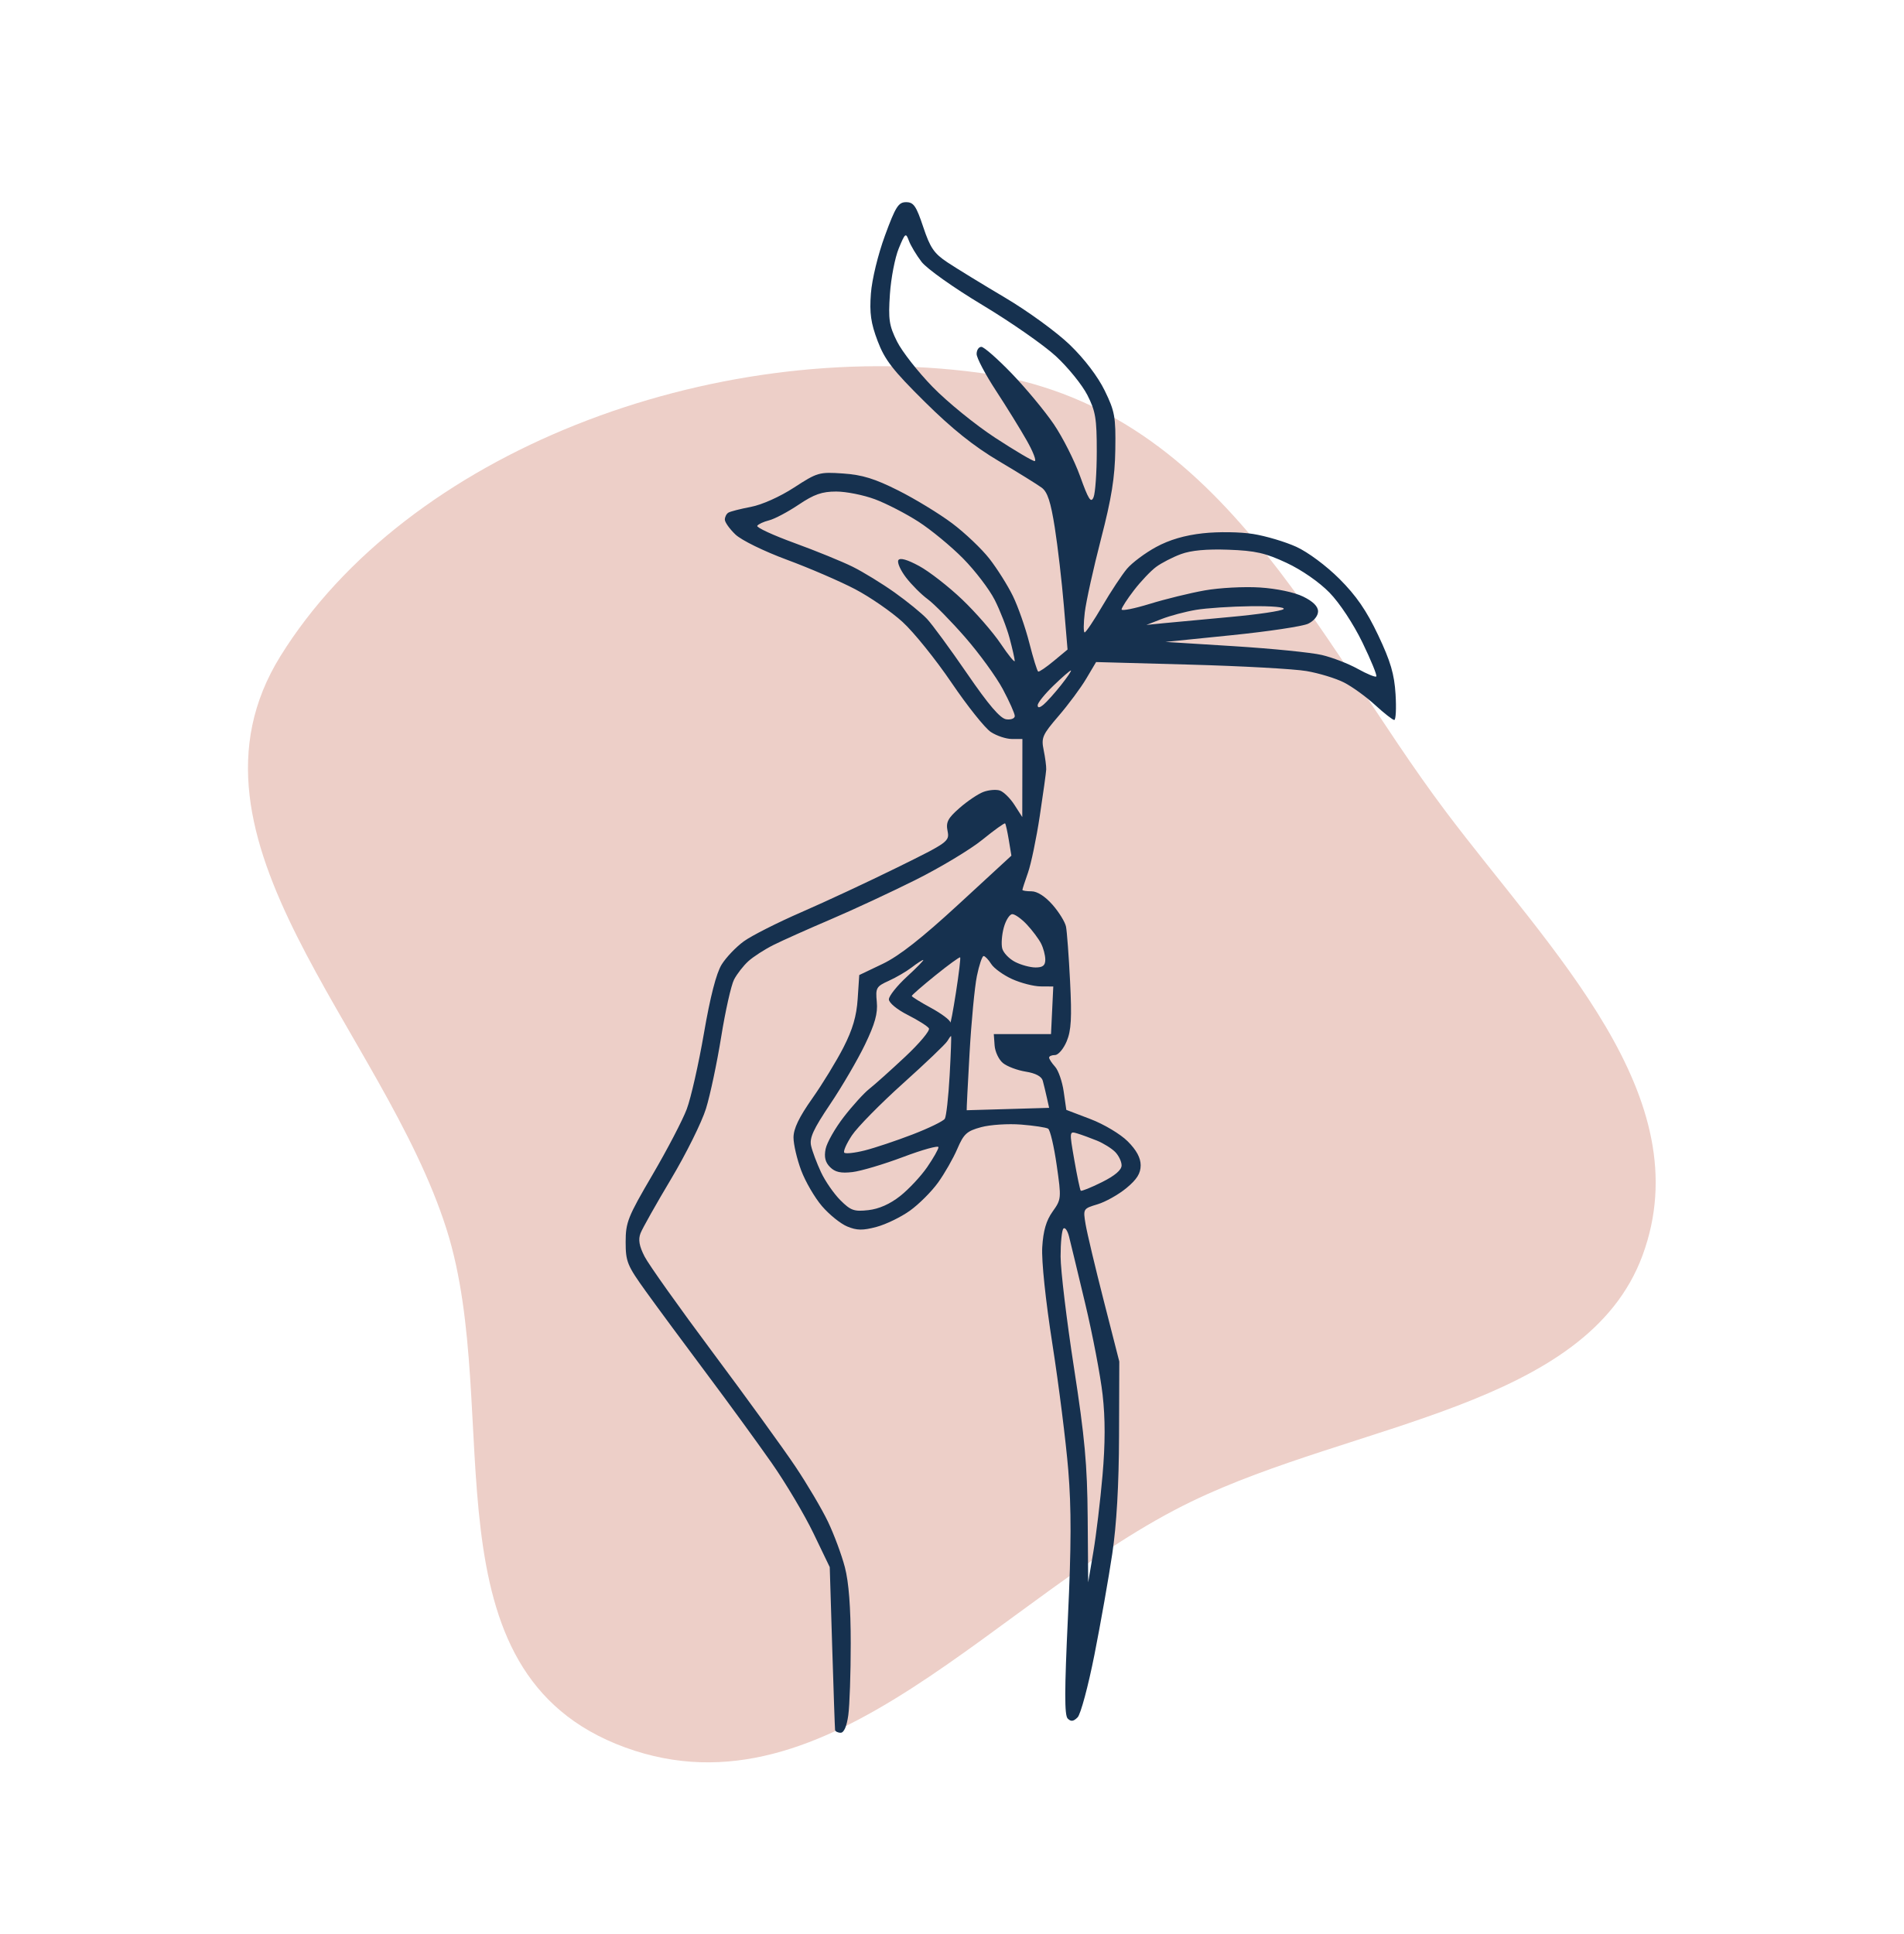
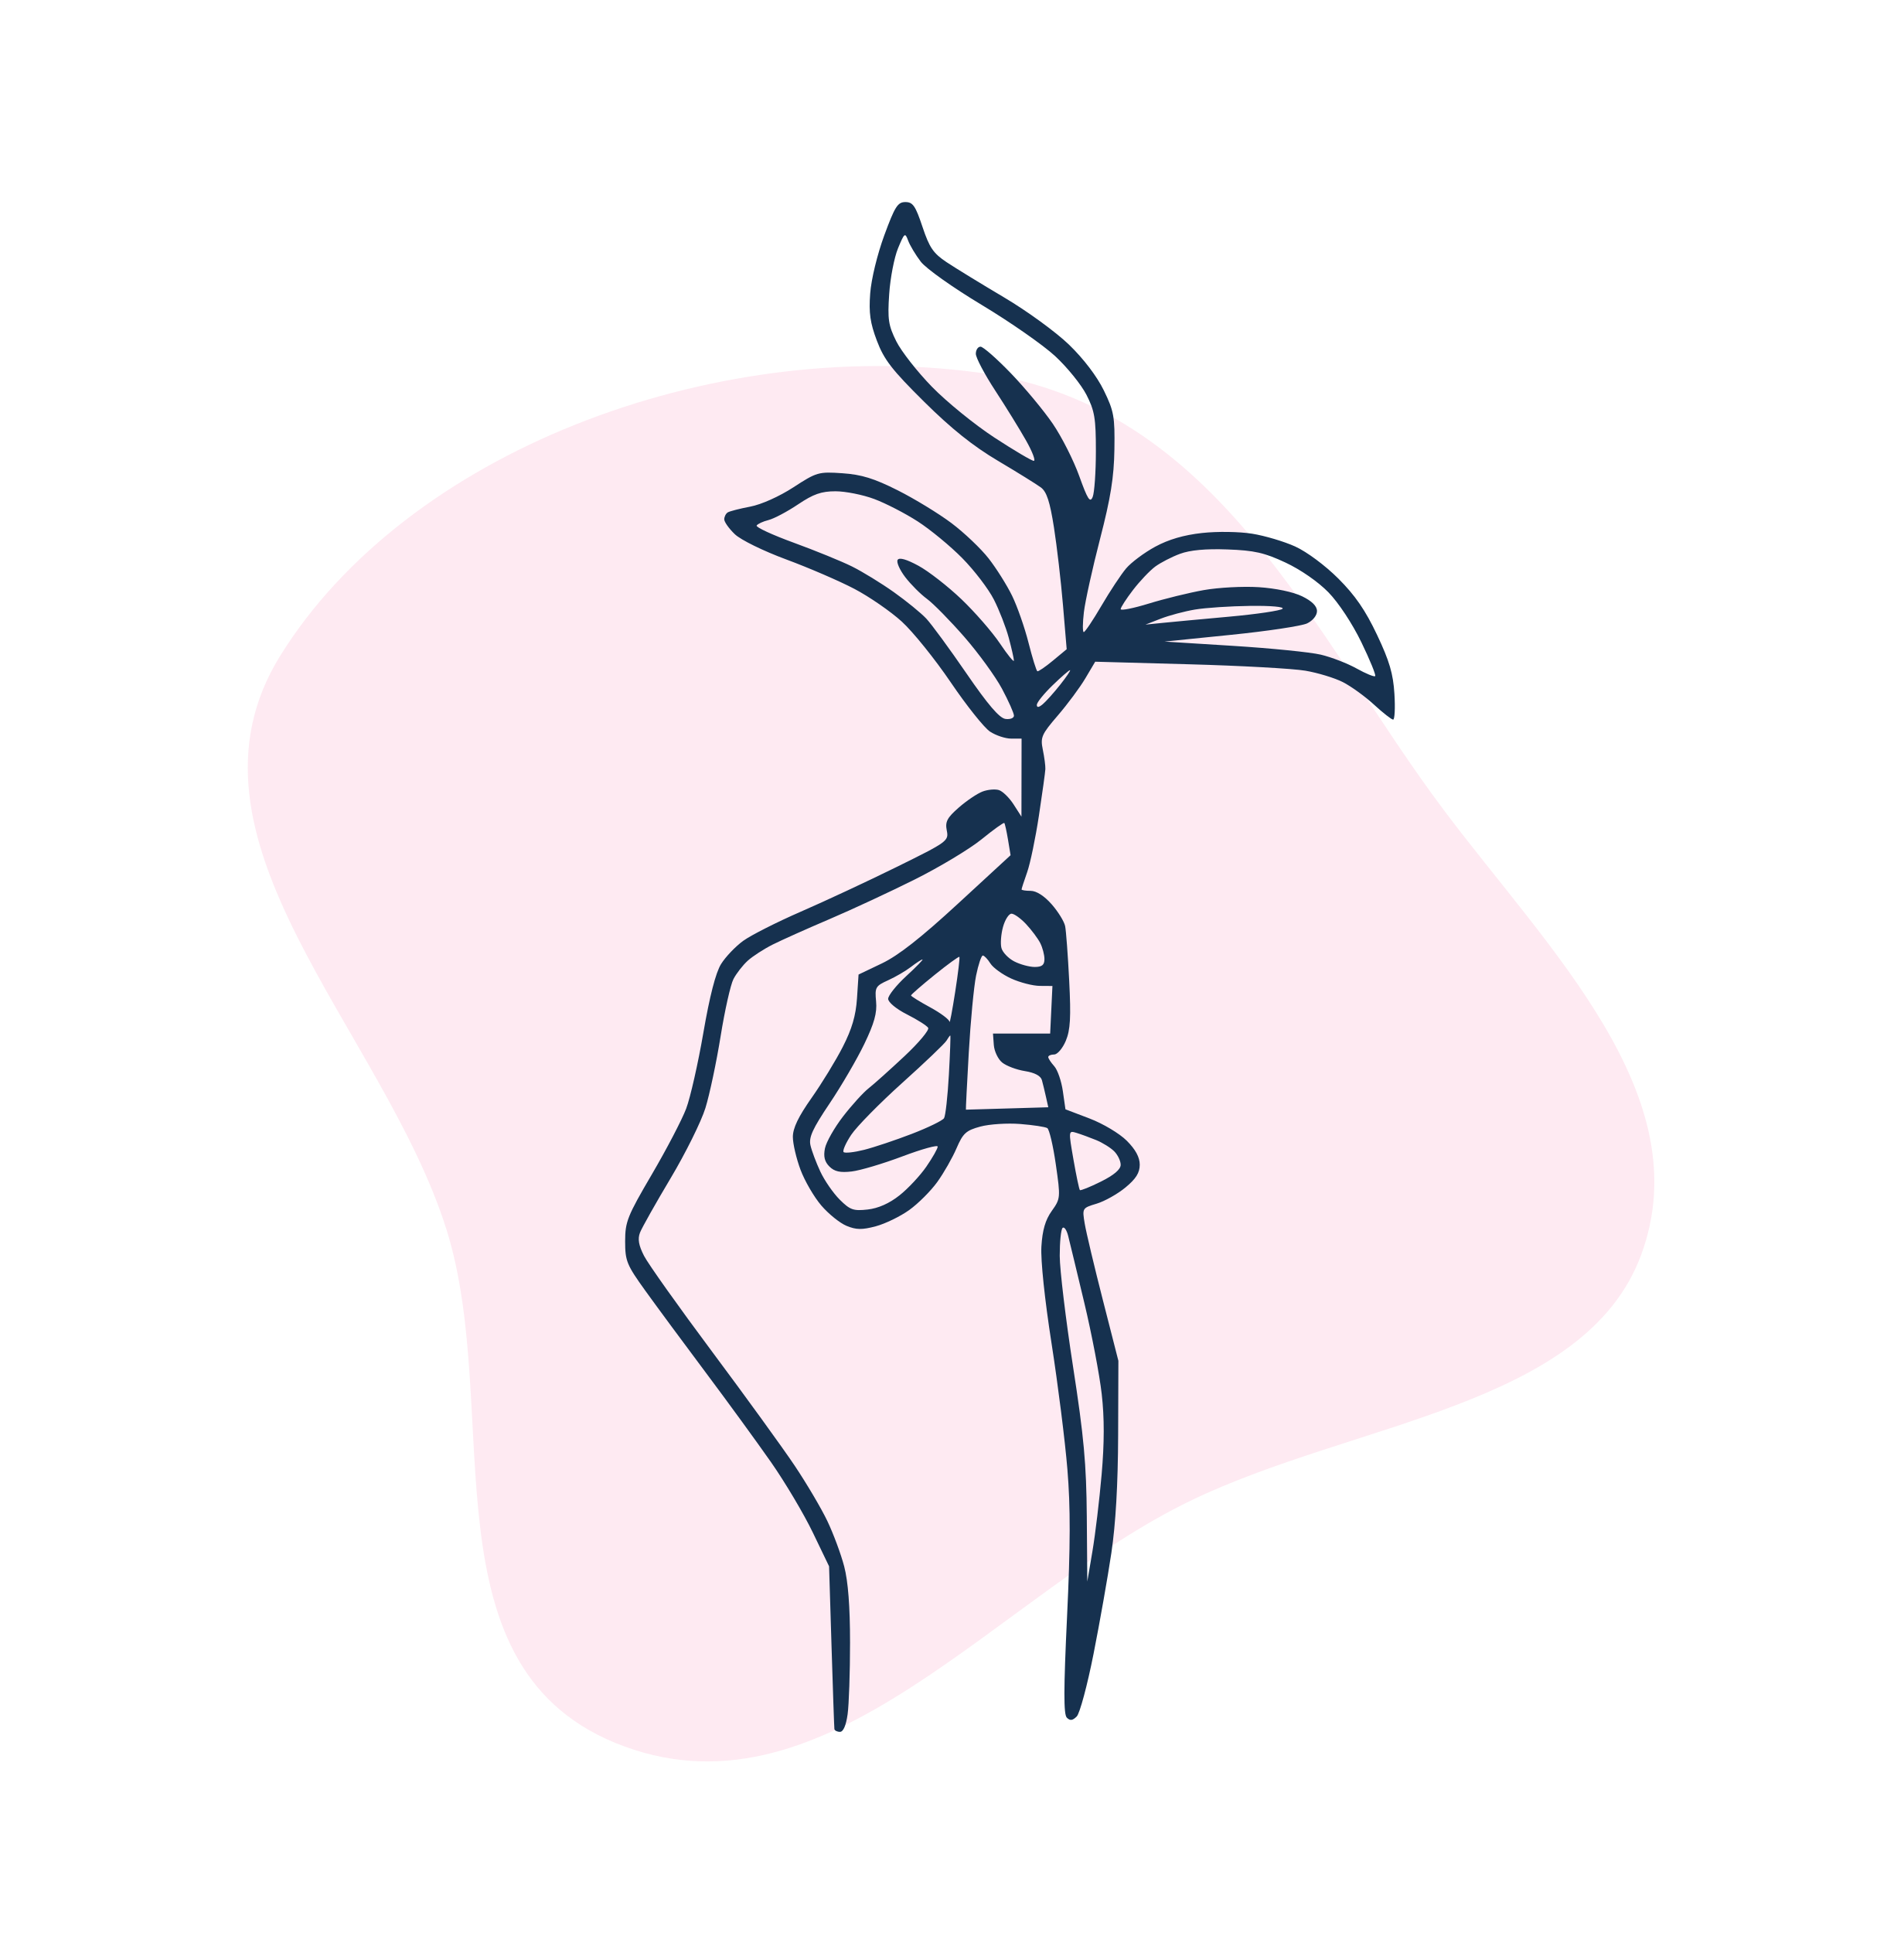
- <svg xmlns="http://www.w3.org/2000/svg" width="499" height="507" viewBox="0 0 499 507" fill="none">
-   <path fill-rule="evenodd" clip-rule="evenodd" d="M256.445 97.688C319.857 106.148 344.51 166.937 378.99 212.762C406.645 249.517 445.892 287.498 430.557 329.094C415.86 368.958 355.147 372.905 312.308 393.63C261.516 418.203 217.615 477.711 163.893 458.103C110.092 438.466 132.227 370.28 117.094 322.379C100.522 269.923 43.691 220.085 73.509 172.006C106.581 118.681 186.148 88.31 256.445 97.688Z" fill="#D89687" fill-opacity="0.46" />
-   <path fill-rule="evenodd" clip-rule="evenodd" d="M231.981 61.733C230.143 66.737 228.565 73.238 228.287 76.955C227.903 82.092 228.27 84.68 230.05 89.389C231.922 94.338 233.998 97.017 242.426 105.359C249.602 112.461 255.251 116.982 261.811 120.872C266.902 123.891 271.972 127.035 273.076 127.858C274.585 128.983 275.434 131.586 276.494 138.339C277.27 143.279 278.339 152.487 278.869 158.8L279.834 170.278L276.226 173.273C274.242 174.92 272.404 176.174 272.143 176.059C271.881 175.946 270.837 172.577 269.821 168.574C268.806 164.571 266.864 159.022 265.506 156.242C264.148 153.463 261.38 149.066 259.355 146.472C257.33 143.878 252.934 139.701 249.587 137.189C246.239 134.677 239.9 130.811 235.5 128.598C229.31 125.485 226.029 124.474 221 124.127C214.743 123.696 214.263 123.833 208.146 127.811C204.437 130.222 199.72 132.334 196.818 132.883C194.083 133.401 191.43 134.081 190.923 134.394C190.415 134.707 190 135.526 190 136.215C190 136.903 191.247 138.658 192.771 140.115C194.334 141.611 200.22 144.497 206.284 146.743C212.193 148.931 220.229 152.4 224.143 154.452C228.057 156.505 233.656 160.372 236.586 163.045C239.516 165.718 245.297 172.891 249.431 178.986C253.565 185.08 258.197 190.889 259.724 191.893C261.251 192.899 263.737 193.724 265.25 193.727L268 193.734L267.983 203.965L267.966 214.195L265.914 210.996C264.785 209.238 263.052 207.542 262.063 207.228C261.073 206.915 259.13 207.089 257.743 207.616C256.357 208.142 253.557 210.031 251.522 211.814C248.453 214.505 247.918 215.532 248.382 217.846C248.926 220.562 248.58 220.814 235.22 227.396C227.674 231.115 216.373 236.386 210.107 239.11C203.841 241.835 197.042 245.273 194.998 246.751C192.954 248.228 190.326 250.981 189.158 252.867C187.76 255.124 186.173 261.289 184.517 270.89C183.133 278.916 181.107 287.858 180.015 290.762C178.923 293.665 174.873 301.425 171.015 308.007C164.586 318.973 164 320.441 164 325.575C164 330.748 164.406 331.74 169.313 338.561C172.236 342.622 179.354 352.261 185.131 359.979C190.909 367.697 198.635 378.305 202.301 383.553C205.967 388.801 210.886 397.084 213.233 401.959L217.5 410.824L218.144 431.784C218.499 443.312 218.836 453.081 218.894 453.493C218.952 453.905 219.614 454.241 220.364 454.241C221.229 454.241 221.961 452.547 222.364 449.61C222.714 447.064 223 438.624 223 430.857C223 421.386 222.495 414.797 221.467 410.856C220.623 407.625 218.628 402.253 217.033 398.919C215.438 395.585 211.572 389.04 208.442 384.374C205.312 379.707 195.585 366.284 186.826 354.542C178.067 342.801 170.025 331.483 168.956 329.39C167.544 326.628 167.255 324.957 167.901 323.29C168.391 322.026 172.002 315.614 175.926 309.039C179.85 302.464 183.96 294.177 185.06 290.623C186.159 287.069 187.953 278.6 189.045 271.805C190.137 265.01 191.656 258.251 192.42 256.786C193.185 255.32 194.865 253.16 196.155 251.987C197.445 250.813 200.406 248.899 202.735 247.732C205.065 246.565 211.773 243.563 217.642 241.06C223.511 238.558 233.609 233.862 240.08 230.624C246.552 227.386 254.395 222.665 257.509 220.134C260.623 217.602 263.306 215.679 263.471 215.861C263.636 216.043 264.074 218.018 264.443 220.251L265.114 224.31L251.307 237.031C241.602 245.973 235.678 250.621 231.367 252.68L225.234 255.608L224.823 261.85C224.525 266.38 223.502 269.874 221.096 274.581C219.272 278.149 215.579 284.188 212.89 288C209.45 292.875 208 295.898 208 298.192C208 299.987 208.904 303.866 210.008 306.812C211.112 309.759 213.569 313.98 215.468 316.193C217.366 318.407 220.345 320.808 222.086 321.528C224.619 322.575 226.153 322.596 229.756 321.635C232.232 320.973 236.181 319.055 238.531 317.371C240.88 315.686 244.195 312.373 245.897 310.007C247.6 307.642 249.868 303.668 250.937 301.177C252.634 297.227 253.433 296.5 257.191 295.485C259.561 294.845 264.266 294.54 267.646 294.808C271.026 295.075 274.221 295.559 274.746 295.884C275.271 296.207 276.277 300.489 276.982 305.4C278.241 314.162 278.221 314.387 275.916 317.618C274.24 319.967 273.464 322.632 273.202 326.939C272.983 330.536 274.062 340.828 275.876 352.434C277.548 363.139 279.414 377.961 280.022 385.372C280.848 395.433 280.824 405.246 279.927 424.111C279.026 443.077 279.011 449.661 279.87 450.518C280.729 451.376 281.377 451.298 282.469 450.206C283.269 449.407 285.255 442.015 286.884 433.78C288.512 425.546 290.614 413.643 291.555 407.33C292.69 399.716 293.289 389.3 293.332 376.389L293.398 356.925L289.317 340.956C287.072 332.172 284.931 323.156 284.56 320.919C283.889 316.887 283.916 316.843 287.692 315.707C289.786 315.078 293.188 313.169 295.25 311.466C298.005 309.193 299 307.606 299 305.484C299 303.527 297.899 301.495 295.588 299.189C293.69 297.295 289.363 294.711 285.843 293.37L279.511 290.956L278.825 286.167C278.448 283.534 277.433 280.6 276.569 279.649C275.706 278.696 275 277.615 275 277.247C275 276.879 275.698 276.577 276.551 276.577C277.404 276.577 278.779 274.961 279.606 272.986C280.795 270.143 280.981 266.866 280.496 257.266C280.159 250.594 279.678 244.135 279.427 242.909C279.176 241.684 277.581 239.101 275.882 237.17C273.962 234.988 271.886 233.658 270.396 233.658C269.078 233.658 268 233.491 268 233.285C268 233.08 268.659 231.046 269.465 228.767C270.271 226.487 271.661 219.806 272.553 213.919C273.446 208.032 274.206 202.542 274.242 201.719C274.279 200.895 273.979 198.616 273.576 196.652C272.904 193.384 273.235 192.627 277.502 187.669C280.065 184.692 283.322 180.298 284.739 177.906L287.316 173.557L311.908 174.23C325.434 174.6 339.176 175.358 342.446 175.914C345.716 176.47 350.148 177.819 352.295 178.913C354.442 180.006 358.117 182.665 360.461 184.822C362.806 186.979 365.062 188.743 365.475 188.743C365.888 188.743 366.041 185.712 365.814 182.006C365.492 176.721 364.509 173.38 361.253 166.507C358.202 160.066 355.513 156.158 351.097 151.75C347.65 148.31 342.835 144.73 339.796 143.347C336.883 142.023 331.788 140.507 328.472 139.98C325.078 139.44 319.344 139.36 315.345 139.798C310.571 140.321 306.541 141.502 303.04 143.404C300.177 144.959 296.746 147.523 295.415 149.101C294.084 150.68 291.177 155.08 288.954 158.879C286.731 162.679 284.645 165.787 284.318 165.787C283.992 165.787 284.006 163.429 284.35 160.547C284.694 157.664 286.602 149.018 288.591 141.333C291.378 130.564 292.241 125.185 292.353 117.877C292.486 109.272 292.23 107.842 289.58 102.407C287.782 98.718 284.284 94.118 280.471 90.429C277.028 87.097 269.45 81.579 263.391 77.991C257.401 74.444 250.626 70.293 248.335 68.768C244.837 66.441 243.823 64.955 242.003 59.498C240.165 53.984 239.485 53 237.513 53C235.503 53 234.756 54.179 231.981 61.733ZM241.556 68.633C242.934 70.436 249.96 75.421 257.534 79.97C264.97 84.436 273.639 90.478 276.798 93.397C279.956 96.315 283.657 100.884 285.02 103.549C287.173 107.756 287.499 109.711 287.493 118.376C287.489 123.866 287.11 129.256 286.651 130.354C285.969 131.984 285.323 130.975 283.13 124.864C281.653 120.747 278.525 114.567 276.179 111.131C273.832 107.695 268.889 101.743 265.194 97.906C261.498 94.068 257.918 90.928 257.237 90.928C256.557 90.928 256 91.769 256 92.797C256 93.824 258.28 98.15 261.066 102.41C263.852 106.67 267.495 112.566 269.161 115.514C270.828 118.46 271.747 120.872 271.205 120.872C270.663 120.872 266.007 118.12 260.859 114.757C255.712 111.395 248.35 105.412 244.5 101.463C240.65 97.515 236.432 92.134 235.128 89.507C233.06 85.345 232.822 83.749 233.273 77.099C233.558 72.902 234.599 67.516 235.586 65.127C237.271 61.055 237.435 60.929 238.24 63.101C238.712 64.374 240.205 66.864 241.556 68.633ZM229.358 130.886C232.347 132.002 237.486 134.653 240.779 136.777C244.072 138.902 249.33 143.239 252.463 146.417C255.597 149.595 259.317 154.467 260.731 157.245C262.144 160.022 263.903 164.539 264.639 167.284C265.374 170.029 265.982 172.718 265.988 173.26C265.995 173.801 264.345 171.779 262.321 168.768C260.298 165.756 255.741 160.525 252.195 157.143C248.649 153.763 243.588 149.822 240.947 148.388C237.825 146.692 235.916 146.151 235.487 146.844C235.125 147.428 236.021 149.468 237.479 151.375C238.936 153.282 241.497 155.846 243.169 157.071C244.841 158.296 249.251 162.782 252.969 167.04C256.686 171.298 261.139 177.425 262.864 180.655C264.589 183.885 266 187.058 266 187.705C266 188.354 264.994 188.739 263.758 188.564C262.175 188.338 259.16 184.814 253.508 176.579C249.103 170.165 244.375 163.716 243 162.248C241.625 160.782 237.8 157.663 234.5 155.318C231.2 152.972 226.25 149.937 223.5 148.572C220.75 147.207 213.891 144.41 208.258 142.356C202.625 140.302 198.233 138.271 198.498 137.843C198.764 137.413 200.159 136.768 201.599 136.407C203.038 136.046 206.524 134.199 209.345 132.304C213.395 129.581 215.467 128.857 219.199 128.857C221.798 128.857 226.37 129.77 229.358 130.886ZM337.242 147.554C341.206 149.406 345.813 152.601 348.506 155.366C351.155 158.086 354.772 163.57 357.144 168.461C359.388 173.089 361.017 177.081 360.764 177.334C360.511 177.586 358.323 176.69 355.902 175.341C353.481 173.992 349.25 172.357 346.5 171.708C343.75 171.058 333.4 170.021 323.5 169.402L305.5 168.277L322.906 166.512C332.479 165.542 341.479 164.19 342.906 163.507C344.41 162.787 345.5 161.434 345.5 160.284C345.5 158.968 344.183 157.659 341.586 156.394C339.269 155.265 334.63 154.292 330.218 154.009C326.118 153.747 319.621 154.093 315.779 154.778C311.937 155.463 305.465 157.048 301.397 158.302C297.329 159.555 294 160.214 294 159.767C294 159.321 295.463 157.053 297.25 154.729C299.037 152.403 301.651 149.65 303.058 148.61C304.465 147.57 307.39 146.062 309.558 145.26C312.2 144.281 316.309 143.902 322.017 144.111C329.071 144.367 331.687 144.959 337.242 147.554ZM336.45 159.681C335.928 160.166 329.65 161.094 322.5 161.74C315.35 162.388 307.475 163.122 305 163.372L300.5 163.826L304.5 162.272C306.7 161.417 310.75 160.338 313.5 159.875C316.25 159.412 322.752 158.981 327.95 158.917C333.463 158.849 337.004 159.167 336.45 159.681ZM278.122 179.607C276.446 181.719 274.384 184.019 273.538 184.72C272.49 185.587 272 185.636 272 184.872C272 184.255 273.854 181.954 276.121 179.759C278.387 177.565 280.45 175.768 280.705 175.768C280.96 175.768 279.797 177.496 278.122 179.607ZM269.191 242.392C270.601 243.901 272.261 246.118 272.878 247.317C273.495 248.516 274 250.425 274 251.559C274 253.104 273.36 253.621 271.45 253.621C270.048 253.621 267.63 252.965 266.077 252.163C264.525 251.362 263.011 249.779 262.714 248.646C262.417 247.513 262.606 245.024 263.134 243.117C263.662 241.208 264.664 239.647 265.36 239.647C266.056 239.647 267.78 240.883 269.191 242.392ZM250.582 260.176C249.818 265.08 249.15 268.601 249.097 268.003C249.044 267.404 246.75 265.691 244 264.198C241.25 262.704 239 261.305 239 261.09C239 260.874 241.789 258.446 245.197 255.693C248.606 252.94 251.524 250.817 251.683 250.975C251.841 251.132 251.346 255.274 250.582 260.176ZM259.814 252.695C260.526 253.833 262.996 255.62 265.304 256.666C267.612 257.712 270.984 258.577 272.798 258.589L276.095 258.611L275.798 264.85L275.5 271.088H268H260.5L260.716 274.082C260.835 275.729 261.821 277.801 262.907 278.686C263.994 279.572 266.679 280.583 268.874 280.933C271.466 281.346 273.032 282.183 273.34 283.316C273.601 284.276 274.082 286.268 274.41 287.742L275.006 290.422L264.253 290.737C258.339 290.909 253.454 291.05 253.398 291.05C253.342 291.05 253.68 284.313 254.148 276.078C254.616 267.844 255.481 258.748 256.07 255.866C256.66 252.985 257.452 250.626 257.83 250.626C258.209 250.626 259.102 251.558 259.814 252.695ZM237.75 256.018C235.138 258.424 233 261.106 233 261.98C233 262.88 235.135 264.648 237.929 266.061C240.64 267.433 243.145 269.017 243.494 269.581C243.844 270.145 241.043 273.497 237.271 277.029C233.499 280.562 229.27 284.35 227.873 285.446C226.476 286.542 223.463 289.86 221.176 292.819C218.889 295.778 216.747 299.548 216.417 301.198C215.988 303.337 216.324 304.706 217.589 305.968C218.906 307.282 220.409 307.616 223.431 307.262C225.669 307.001 231.662 305.217 236.75 303.299C241.838 301.381 246 300.23 246 300.741C246 301.252 244.66 303.614 243.021 305.991C241.383 308.367 238.208 311.763 235.964 313.535C233.303 315.64 230.406 316.926 227.629 317.238C223.885 317.66 223 317.347 220.287 314.638C218.59 312.945 216.304 309.639 215.207 307.293C214.111 304.947 212.945 301.845 212.617 300.399C212.144 298.314 213.181 296.046 217.637 289.42C220.726 284.827 224.819 277.817 226.733 273.844C229.363 268.38 230.12 265.653 229.834 262.663C229.481 258.967 229.686 258.605 232.978 257.116C234.915 256.24 237.625 254.656 239 253.596C240.375 252.536 241.725 251.663 242 251.657C242.275 251.651 240.362 253.614 237.75 256.018ZM248.93 281.87C248.617 287.528 248.046 292.664 247.662 293.284C247.277 293.905 243.462 295.76 239.182 297.408C234.902 299.055 229.269 300.938 226.662 301.593C224.056 302.249 221.65 302.511 221.315 302.178C220.981 301.844 221.878 299.805 223.309 297.646C224.74 295.489 230.768 289.356 236.705 284.02C242.642 278.684 247.86 273.704 248.3 272.952C248.74 272.202 249.19 271.587 249.3 271.587C249.41 271.586 249.244 276.214 248.93 281.87ZM287.54 299.016C289.211 299.698 291.349 301.023 292.29 301.962C293.23 302.901 294 304.495 294 305.505C294 306.718 292.247 308.213 288.823 309.915C285.976 311.331 283.489 312.332 283.296 312.139C283.103 311.947 282.346 308.348 281.613 304.141C280.289 296.542 280.294 296.498 282.39 297.135C283.551 297.488 285.868 298.334 287.54 299.016ZM284.469 341.764C286.408 349.894 288.457 360.625 289.023 365.611C289.734 371.873 289.727 378.415 289 386.762C288.422 393.408 287.34 402.439 286.596 406.831L285.244 414.816L285.111 397.848C285.001 383.914 284.355 376.864 281.5 358.423C279.588 346.071 278.018 333.009 278.011 329.394C278.005 325.78 278.338 322.485 278.75 322.07C279.162 321.655 279.825 322.591 280.222 324.149C280.618 325.707 282.53 333.633 284.469 341.764Z" fill="#16314F" />
+ <svg xmlns="http://www.w3.org/2000/svg" width="197" height="200" viewBox="0 0 197 200" fill="none">
+   <path fill-rule="evenodd" clip-rule="evenodd" d="M101.162 38.536C126.176 41.873 135.901 65.853 149.503 83.93C160.412 98.429 175.894 113.411 169.845 129.82C164.047 145.546 140.097 147.103 123.198 155.278C103.162 164.972 85.844 188.446 64.652 180.711C43.429 172.965 52.16 146.067 46.191 127.171C39.654 106.478 17.235 86.819 28.998 67.852C42.044 46.817 73.431 34.836 101.162 38.536Z" fill="#FCD1E2" fill-opacity="0.46" />
+   <path fill-rule="evenodd" clip-rule="evenodd" d="M91.511 24.352C90.786 26.326 90.164 28.891 90.054 30.357C89.903 32.383 90.047 33.404 90.75 35.262C91.488 37.214 92.307 38.271 95.632 41.562C98.462 44.363 100.691 46.147 103.279 47.681C105.287 48.872 107.287 50.112 107.722 50.437C108.318 50.881 108.653 51.908 109.071 54.572C109.377 56.52 109.798 60.153 110.008 62.643L110.388 67.171L108.965 68.352C108.182 69.002 107.457 69.497 107.354 69.451C107.251 69.407 106.839 68.078 106.438 66.499C106.038 64.919 105.272 62.731 104.736 61.634C104.2 60.538 103.109 58.803 102.31 57.78C101.511 56.757 99.777 55.109 98.457 54.118C97.136 53.127 94.635 51.602 92.9 50.729C90.458 49.501 89.163 49.102 87.18 48.965C84.711 48.795 84.522 48.849 82.109 50.419C80.646 51.37 78.785 52.203 77.64 52.419C76.561 52.624 75.515 52.892 75.315 53.015C75.115 53.139 74.951 53.462 74.951 53.734C74.951 54.005 75.443 54.697 76.044 55.272C76.66 55.862 78.982 57.001 81.374 57.887C83.705 58.75 86.875 60.118 88.419 60.928C89.963 61.738 92.172 63.263 93.328 64.317C94.484 65.372 96.764 68.202 98.395 70.606C100.026 73.01 101.853 75.301 102.455 75.697C103.058 76.094 104.038 76.42 104.635 76.421L105.72 76.424L105.713 80.46L105.707 84.495L104.897 83.233C104.452 82.54 103.768 81.871 103.378 81.747C102.987 81.623 102.221 81.692 101.674 81.9C101.127 82.107 100.023 82.853 99.22 83.556C98.009 84.617 97.798 85.022 97.981 85.935C98.196 87.007 98.059 87.106 92.789 89.703C89.812 91.17 85.354 93.249 82.882 94.323C80.411 95.398 77.729 96.755 76.922 97.338C76.116 97.92 75.079 99.006 74.619 99.75C74.067 100.641 73.441 103.073 72.788 106.86C72.242 110.026 71.443 113.553 71.012 114.699C70.581 115.844 68.984 118.905 67.462 121.502C64.925 125.828 64.694 126.407 64.694 128.432C64.694 130.473 64.855 130.864 66.79 133.555C67.943 135.157 70.751 138.959 73.03 142.004C75.309 145.048 78.357 149.233 79.803 151.303C81.249 153.373 83.19 156.641 84.116 158.564L85.799 162.061L86.053 170.329C86.193 174.877 86.326 178.73 86.349 178.893C86.372 179.055 86.633 179.188 86.929 179.188C87.27 179.188 87.559 178.52 87.718 177.361C87.856 176.357 87.969 173.027 87.969 169.963C87.969 166.227 87.769 163.628 87.364 162.073C87.031 160.799 86.244 158.68 85.615 157.364C84.986 156.049 83.46 153.467 82.226 151.627C80.991 149.786 77.154 144.491 73.699 139.859C70.243 135.227 67.071 130.763 66.649 129.937C66.092 128.847 65.978 128.188 66.233 127.531C66.427 127.032 67.851 124.503 69.399 121.909C70.947 119.315 72.568 116.046 73.002 114.644C73.436 113.242 74.143 109.901 74.574 107.221C75.005 104.54 75.604 101.874 75.905 101.296C76.207 100.718 76.87 99.866 77.379 99.403C77.888 98.94 79.056 98.185 79.974 97.725C80.894 97.264 83.54 96.08 85.855 95.093C88.17 94.106 92.153 92.253 94.706 90.976C97.259 89.699 100.353 87.836 101.582 86.838C102.81 85.839 103.868 85.081 103.933 85.152C103.998 85.224 104.171 86.003 104.317 86.884L104.582 88.485L99.135 93.503C95.307 97.031 92.97 98.864 91.269 99.677L88.85 100.832L88.688 103.294C88.57 105.081 88.166 106.459 87.217 108.316C86.498 109.723 85.041 112.106 83.98 113.609C82.623 115.533 82.051 116.725 82.051 117.63C82.051 118.338 82.408 119.868 82.843 121.03C83.279 122.193 84.248 123.858 84.997 124.731C85.746 125.604 86.921 126.551 87.608 126.835C88.607 127.249 89.212 127.257 90.634 126.878C91.61 126.617 93.168 125.86 94.095 125.196C95.022 124.531 96.329 123.224 97.001 122.291C97.673 121.358 98.567 119.79 98.989 118.807C99.658 117.249 99.974 116.963 101.456 116.562C102.391 116.31 104.247 116.189 105.58 116.295C106.914 116.4 108.174 116.591 108.381 116.72C108.588 116.847 108.985 118.536 109.263 120.473C109.76 123.93 109.752 124.019 108.843 125.293C108.182 126.22 107.875 127.271 107.772 128.97C107.686 130.389 108.111 134.449 108.827 139.027C109.486 143.25 110.223 149.097 110.462 152.021C110.788 155.989 110.779 159.86 110.425 167.302C110.069 174.784 110.064 177.381 110.402 177.719C110.741 178.058 110.997 178.027 111.428 177.596C111.743 177.281 112.527 174.365 113.169 171.116C113.811 167.868 114.641 163.173 115.012 160.682C115.46 157.679 115.696 153.57 115.713 148.477L115.739 140.799L114.129 134.499C113.243 131.034 112.399 127.478 112.253 126.595C111.988 125.005 111.998 124.987 113.488 124.539C114.314 124.291 115.656 123.538 116.469 122.866C117.556 121.97 117.949 121.344 117.949 120.506C117.949 119.735 117.514 118.933 116.603 118.023C115.854 117.276 114.147 116.257 112.759 115.728L110.261 114.776L109.99 112.886C109.841 111.848 109.441 110.69 109.1 110.315C108.76 109.939 108.481 109.513 108.481 109.368C108.481 109.222 108.757 109.103 109.093 109.103C109.43 109.103 109.972 108.466 110.298 107.687C110.767 106.565 110.841 105.273 110.649 101.486C110.516 98.854 110.327 96.306 110.228 95.822C110.129 95.339 109.499 94.32 108.829 93.558C108.072 92.697 107.253 92.173 106.665 92.173C106.145 92.173 105.72 92.107 105.72 92.026C105.72 91.945 105.98 91.142 106.298 90.243C106.616 89.344 107.164 86.709 107.516 84.386C107.868 82.064 108.168 79.898 108.182 79.574C108.197 79.249 108.079 78.35 107.92 77.575C107.654 76.286 107.785 75.987 109.468 74.031C110.479 72.857 111.764 71.124 112.323 70.18L113.34 68.464L123.041 68.73C128.376 68.876 133.797 69.175 135.087 69.394C136.377 69.613 138.126 70.145 138.972 70.577C139.819 71.008 141.269 72.057 142.194 72.908C143.119 73.759 144.009 74.455 144.172 74.455C144.335 74.455 144.395 73.259 144.305 71.797C144.178 69.712 143.791 68.394 142.506 65.683C141.303 63.142 140.242 61.601 138.5 59.862C137.14 58.505 135.241 57.093 134.042 56.547C132.893 56.025 130.883 55.427 129.575 55.219C128.236 55.006 125.974 54.974 124.397 55.147C122.513 55.353 120.924 55.819 119.542 56.57C118.413 57.183 117.06 58.194 116.535 58.817C116.01 59.44 114.863 61.175 113.986 62.674C113.109 64.173 112.286 65.399 112.157 65.399C112.028 65.399 112.034 64.469 112.17 63.332C112.305 62.195 113.058 58.784 113.843 55.753C114.942 51.505 115.282 49.383 115.327 46.5C115.379 43.105 115.278 42.541 114.233 40.397C113.524 38.942 112.144 37.127 110.64 35.672C109.281 34.358 106.292 32.181 103.902 30.766C101.539 29.366 98.866 27.729 97.963 27.128C96.583 26.209 96.183 25.623 95.465 23.471C94.74 21.296 94.472 20.907 93.694 20.907C92.901 20.907 92.606 21.372 91.511 24.352ZM95.288 27.074C95.832 27.785 98.604 29.752 101.591 31.546C104.525 33.308 107.944 35.691 109.191 36.843C110.436 37.994 111.896 39.796 112.434 40.848C113.283 42.507 113.412 43.279 113.41 46.697C113.408 48.862 113.258 50.989 113.077 51.422C112.808 52.065 112.554 51.667 111.688 49.256C111.106 47.632 109.872 45.194 108.946 43.839C108.021 42.483 106.071 40.135 104.613 38.622C103.155 37.108 101.743 35.869 101.474 35.869C101.206 35.869 100.986 36.201 100.986 36.606C100.986 37.011 101.886 38.718 102.985 40.398C104.084 42.079 105.521 44.405 106.178 45.568C106.836 46.73 107.198 47.681 106.984 47.681C106.77 47.681 104.934 46.596 102.903 45.269C100.873 43.943 97.969 41.583 96.45 40.025C94.931 38.467 93.267 36.345 92.753 35.309C91.937 33.667 91.843 33.037 92.021 30.414C92.133 28.758 92.544 26.633 92.933 25.691C93.598 24.085 93.663 24.035 93.98 24.892C94.166 25.394 94.755 26.376 95.288 27.074ZM90.477 51.632C91.656 52.072 93.683 53.117 94.982 53.955C96.281 54.794 98.355 56.505 99.591 57.758C100.827 59.012 102.295 60.934 102.853 62.03C103.41 63.125 104.104 64.907 104.394 65.99C104.684 67.073 104.924 68.133 104.926 68.347C104.929 68.561 104.278 67.763 103.48 66.575C102.682 65.387 100.884 63.324 99.485 61.989C98.086 60.656 96.09 59.101 95.048 58.536C93.817 57.867 93.064 57.653 92.894 57.927C92.751 58.157 93.105 58.962 93.68 59.714C94.255 60.466 95.265 61.478 95.925 61.961C96.584 62.444 98.324 64.214 99.791 65.894C101.257 67.573 103.013 69.99 103.694 71.264C104.374 72.538 104.931 73.79 104.931 74.045C104.931 74.301 104.534 74.453 104.047 74.384C103.422 74.295 102.233 72.905 100.003 69.656C98.266 67.126 96.4 64.582 95.858 64.003C95.316 63.425 93.807 62.194 92.505 61.269C91.203 60.344 89.251 59.147 88.166 58.608C87.081 58.07 84.375 56.967 82.153 56.156C79.931 55.346 78.198 54.545 78.303 54.376C78.408 54.206 78.958 53.952 79.526 53.809C80.094 53.667 81.469 52.938 82.582 52.191C84.18 51.117 84.997 50.831 86.469 50.831C87.494 50.831 89.298 51.191 90.477 51.632ZM133.034 58.207C134.598 58.937 136.415 60.198 137.478 61.288C138.523 62.361 139.95 64.525 140.885 66.454C141.77 68.28 142.413 69.854 142.313 69.954C142.213 70.054 141.35 69.7 140.395 69.168C139.44 68.636 137.771 67.991 136.686 67.735C135.602 67.478 131.519 67.069 127.613 66.825L120.513 66.381L127.379 65.685C131.155 65.303 134.706 64.769 135.269 64.5C135.862 64.216 136.292 63.682 136.292 63.228C136.292 62.709 135.772 62.193 134.748 61.694C133.834 61.248 132.004 60.865 130.264 60.753C128.646 60.65 126.083 60.786 124.568 61.056C123.052 61.327 120.499 61.952 118.894 62.447C117.29 62.941 115.976 63.201 115.976 63.024C115.976 62.849 116.554 61.954 117.258 61.037C117.963 60.12 118.995 59.033 119.55 58.623C120.105 58.213 121.258 57.618 122.114 57.302C123.156 56.916 124.777 56.766 127.028 56.849C129.811 56.95 130.843 57.183 133.034 58.207ZM132.722 62.99C132.516 63.182 130.04 63.548 127.219 63.803C124.398 64.058 121.292 64.348 120.316 64.447L118.54 64.626L120.118 64.013C120.986 63.675 122.584 63.25 123.669 63.067C124.754 62.884 127.318 62.714 129.369 62.689C131.544 62.662 132.94 62.788 132.722 62.99ZM109.713 70.851C109.052 71.684 108.238 72.591 107.905 72.868C107.491 73.21 107.298 73.229 107.298 72.928C107.298 72.684 108.029 71.777 108.924 70.911C109.817 70.045 110.631 69.337 110.732 69.337C110.832 69.337 110.374 70.018 109.713 70.851ZM106.19 95.618C106.746 96.213 107.401 97.088 107.644 97.561C107.888 98.034 108.087 98.787 108.087 99.234C108.087 99.844 107.834 100.048 107.081 100.048C106.528 100.048 105.574 99.789 104.961 99.473C104.349 99.157 103.752 98.532 103.635 98.085C103.518 97.638 103.592 96.656 103.8 95.904C104.009 95.151 104.404 94.535 104.679 94.535C104.953 94.535 105.633 95.023 106.19 95.618ZM98.849 102.634C98.548 104.568 98.284 105.957 98.263 105.721C98.242 105.485 97.337 104.809 96.252 104.22C95.168 103.631 94.28 103.079 94.28 102.994C94.28 102.909 95.38 101.951 96.725 100.865C98.07 99.779 99.221 98.942 99.283 99.004C99.346 99.066 99.15 100.7 98.849 102.634ZM102.491 99.682C102.772 100.131 103.746 100.836 104.656 101.249C105.567 101.662 106.897 102.003 107.613 102.007L108.913 102.016L108.796 104.477L108.679 106.938H105.72H102.761L102.847 108.119C102.894 108.769 103.283 109.586 103.711 109.935C104.14 110.285 105.199 110.684 106.065 110.822C107.087 110.985 107.705 111.315 107.826 111.762C107.929 112.14 108.119 112.926 108.249 113.508L108.484 114.565L104.242 114.689C101.909 114.757 99.982 114.813 99.96 114.813C99.938 114.813 100.071 112.155 100.256 108.906C100.44 105.658 100.782 102.07 101.014 100.933C101.247 99.797 101.559 98.866 101.708 98.866C101.858 98.866 102.21 99.234 102.491 99.682ZM93.787 100.993C92.757 101.942 91.913 103 91.913 103.345C91.913 103.7 92.755 104.398 93.858 104.955C94.927 105.496 95.915 106.121 96.053 106.344C96.191 106.566 95.086 107.888 93.598 109.282C92.11 110.675 90.442 112.17 89.891 112.602C89.34 113.034 88.151 114.343 87.249 115.51C86.347 116.678 85.502 118.165 85.372 118.816C85.202 119.66 85.335 120.2 85.834 120.697C86.353 121.216 86.946 121.348 88.138 121.208C89.021 121.105 91.385 120.401 93.393 119.645C95.4 118.888 97.041 118.434 97.041 118.635C97.041 118.837 96.513 119.769 95.866 120.706C95.22 121.644 93.968 122.983 93.082 123.682C92.033 124.513 90.89 125.02 89.794 125.143C88.318 125.31 87.969 125.186 86.898 124.118C86.229 123.45 85.327 122.146 84.894 121.22C84.462 120.295 84.002 119.071 83.873 118.501C83.686 117.678 84.095 116.783 85.853 114.17C87.072 112.358 88.686 109.592 89.441 108.025C90.479 105.87 90.777 104.794 90.664 103.615C90.525 102.157 90.606 102.014 91.905 101.426C92.669 101.081 93.738 100.456 94.28 100.038C94.823 99.62 95.355 99.275 95.464 99.273C95.572 99.271 94.817 100.045 93.787 100.993ZM98.197 111.191C98.074 113.423 97.849 115.449 97.697 115.694C97.545 115.939 96.04 116.671 94.352 117.321C92.664 117.97 90.442 118.713 89.413 118.972C88.385 119.23 87.436 119.334 87.304 119.202C87.172 119.071 87.526 118.266 88.09 117.415C88.655 116.564 91.033 114.144 93.375 112.039C95.717 109.935 97.775 107.97 97.949 107.673C98.122 107.378 98.3 107.135 98.343 107.135C98.387 107.135 98.321 108.96 98.197 111.191ZM113.428 117.955C114.087 118.224 114.931 118.747 115.302 119.117C115.673 119.488 115.976 120.116 115.976 120.515C115.976 120.993 115.285 121.583 113.934 122.254C112.811 122.813 111.83 123.208 111.754 123.132C111.678 123.056 111.379 121.636 111.09 119.977C110.568 116.979 110.57 116.962 111.397 117.213C111.854 117.352 112.768 117.686 113.428 117.955ZM112.217 134.818C112.982 138.025 113.79 142.258 114.013 144.225C114.294 146.695 114.291 149.276 114.004 152.569C113.776 155.191 113.349 158.753 113.056 160.486L112.522 163.635L112.47 156.942C112.426 151.445 112.172 148.664 111.045 141.39C110.291 136.517 109.672 131.364 109.669 129.938C109.667 128.513 109.798 127.213 109.961 127.049C110.123 126.886 110.385 127.255 110.541 127.869C110.697 128.484 111.452 131.611 112.217 134.818Z" fill="#16314F" />
</svg>
